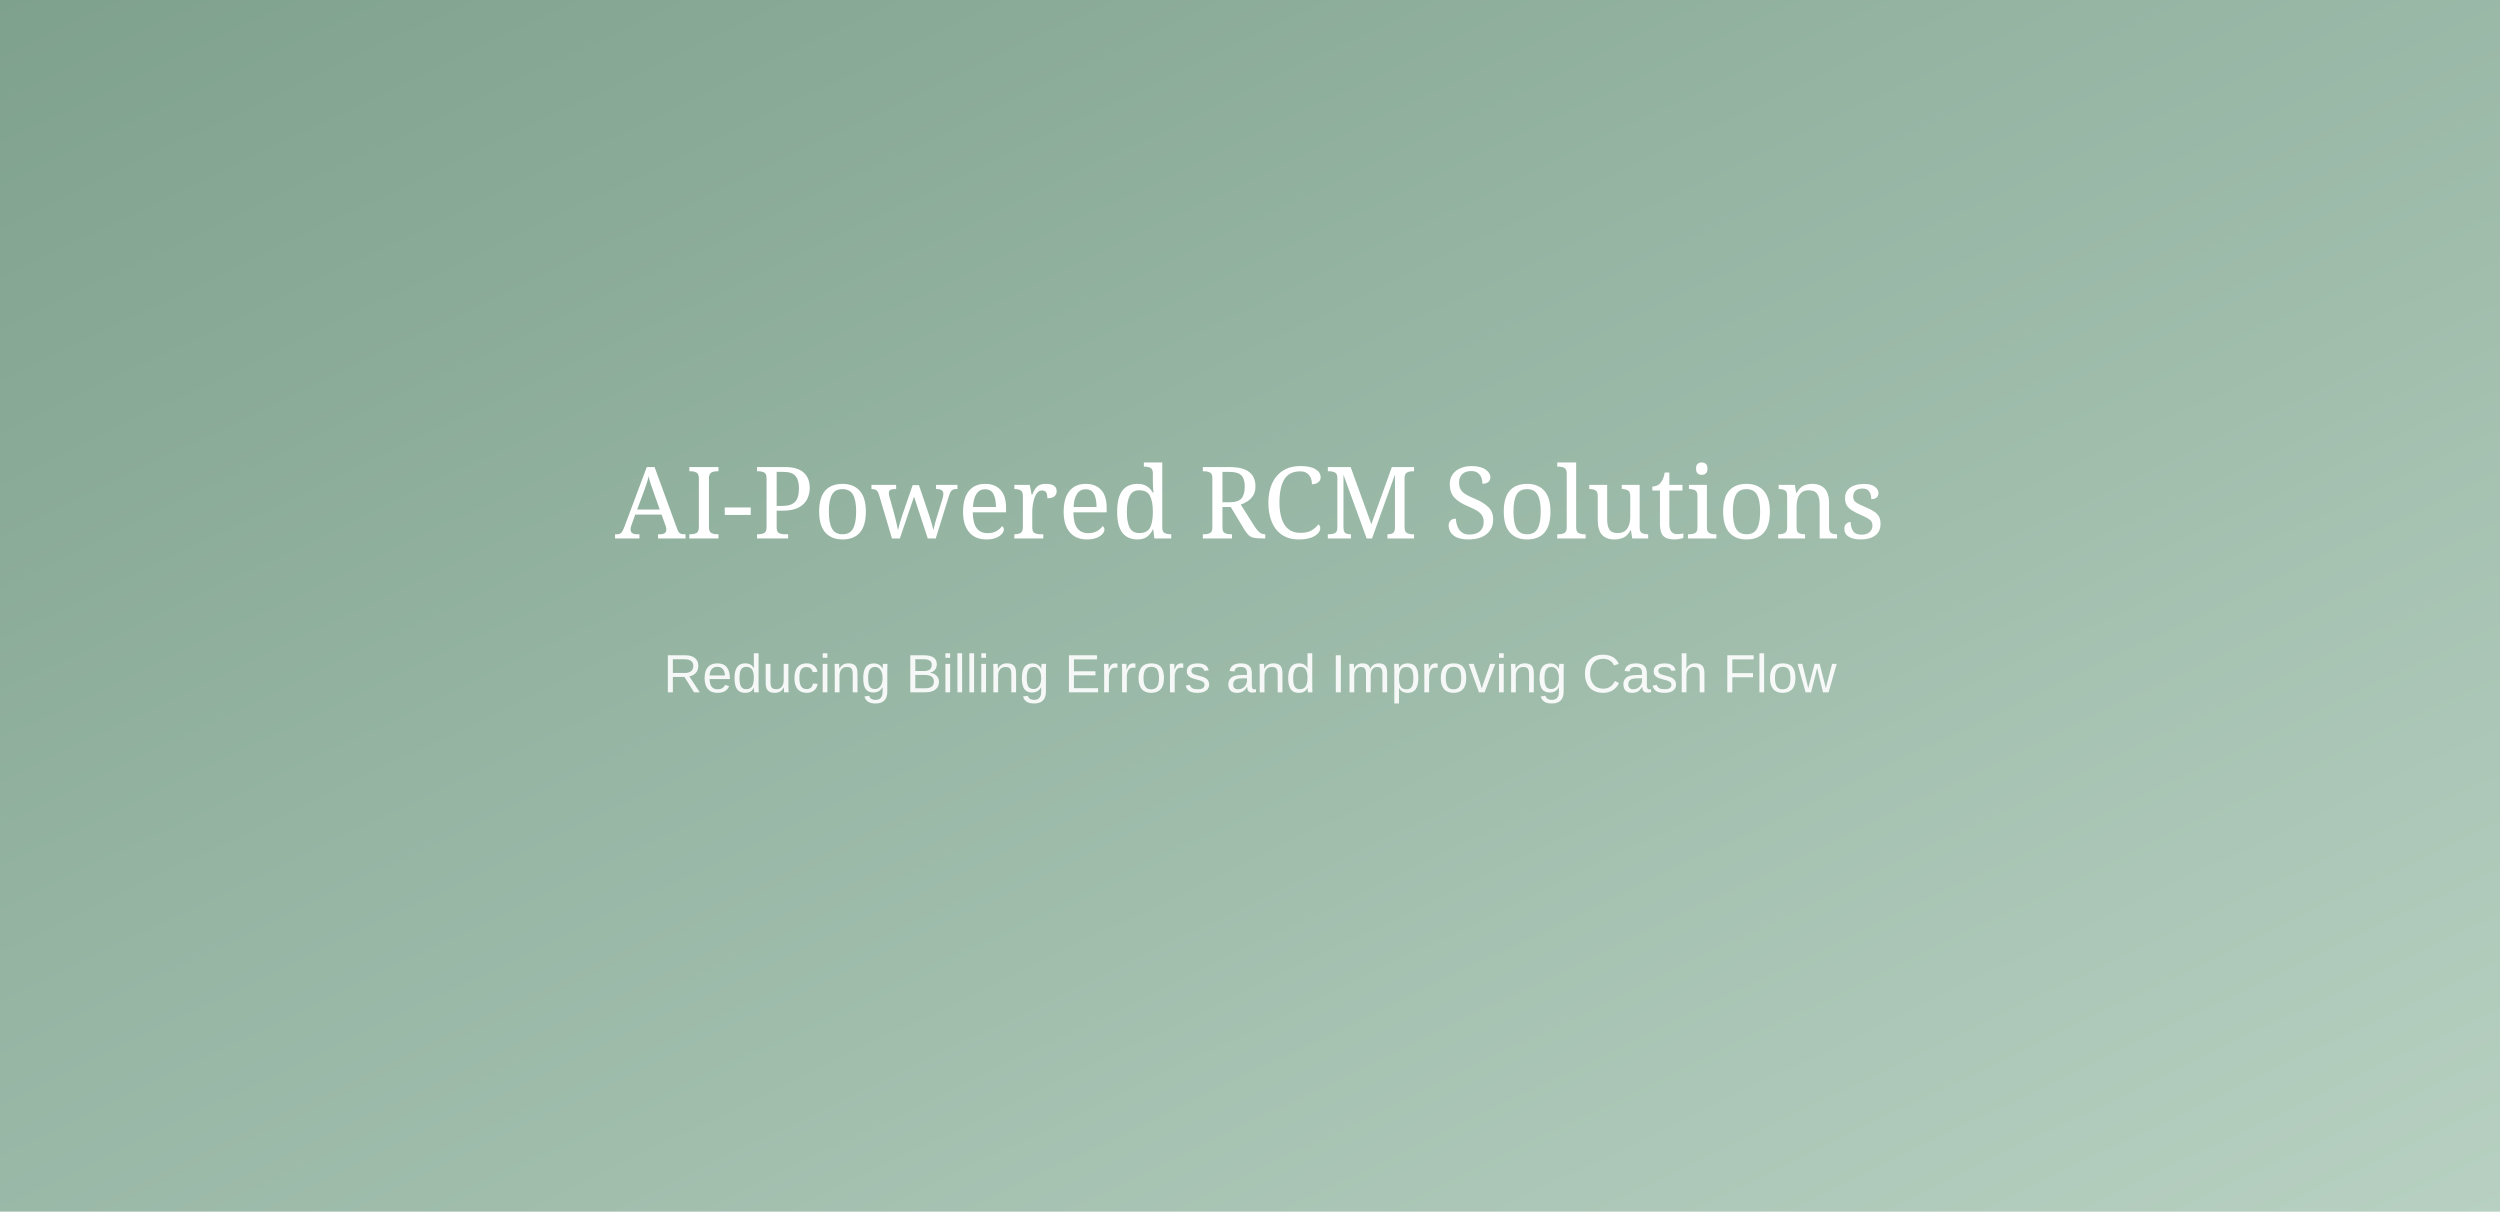
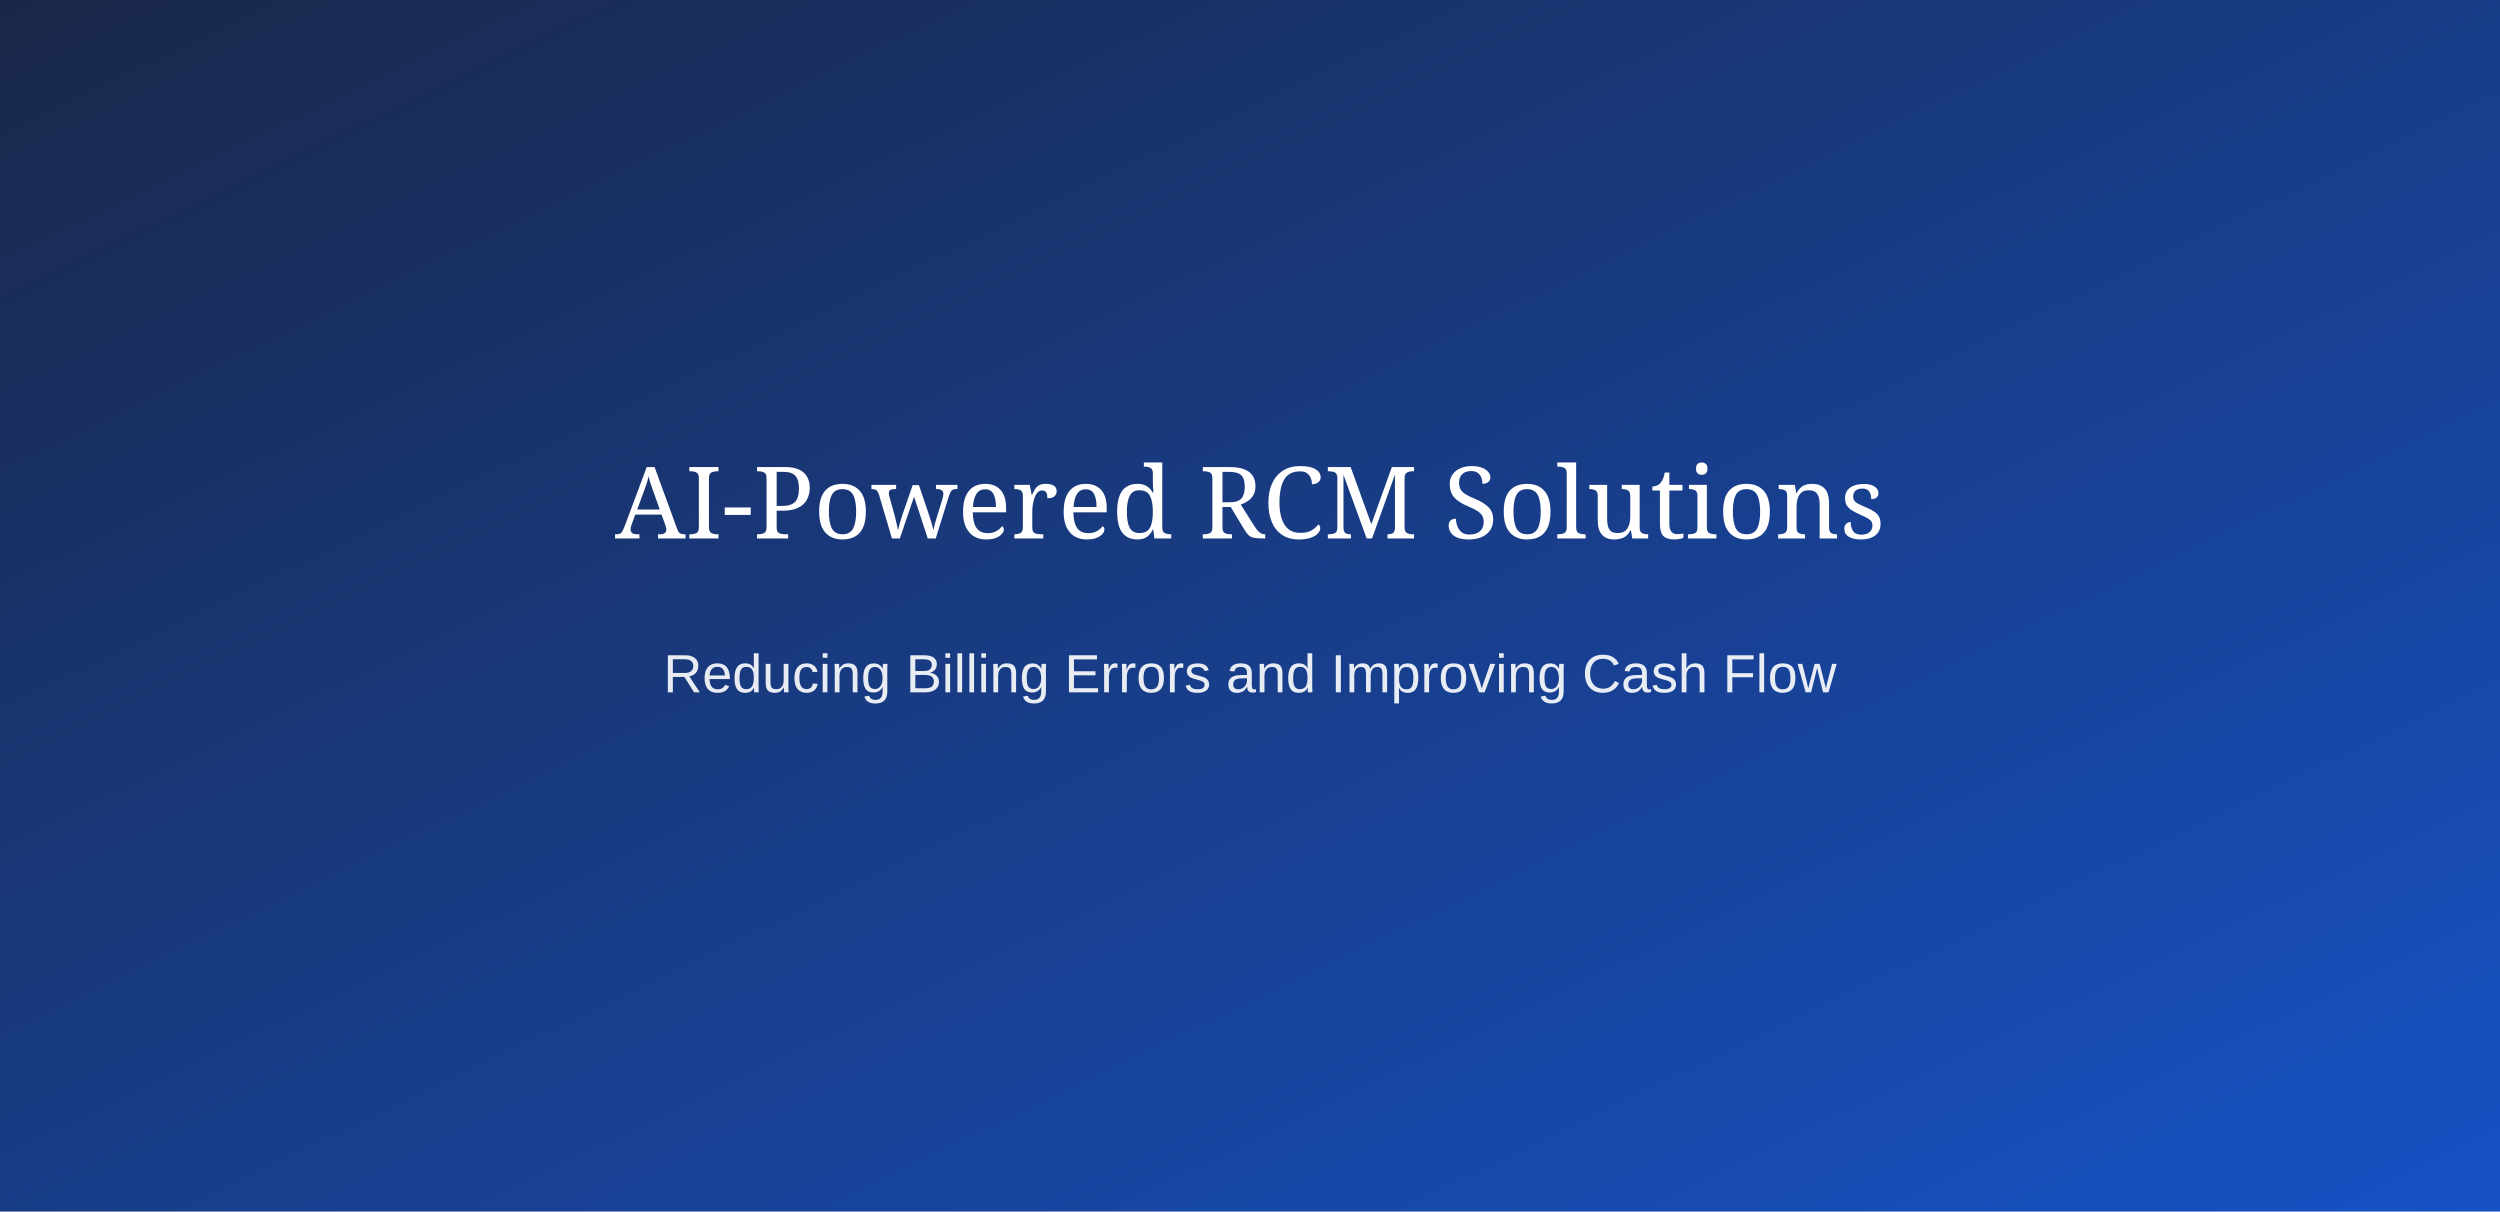
<svg xmlns="http://www.w3.org/2000/svg" width="1300" height="630">
  <defs>
    <linearGradient id="grad1" x1="0%" y1="0%" x2="100%" y2="100%">
-       <stop offset="0%" style="stop-color:#7EA18D;stop-opacity:1" />
-       <stop offset="100%" style="stop-color:#B7D0C1;stop-opacity:1" />
+       <stop offset="0%" style="stop-color:#1A2749;stop-opacity:1" />
+       <stop offset="100%" style="stop-color:#1652C5;stop-opacity:1" />
    </linearGradient>
  </defs>
  <rect width="100%" height="100%" fill="url(#grad1)" />
  <text x="650" y="280" font-family="Georgia, serif" font-size="52" fill="white" text-anchor="middle">AI-Powered RCM Solutions</text>
  <text x="650" y="360" font-family="Arial, sans-serif" font-size="28" fill="white" text-anchor="middle" opacity="0.9">Reducing Billing Errors and Improving Cash Flow</text>
</svg>
